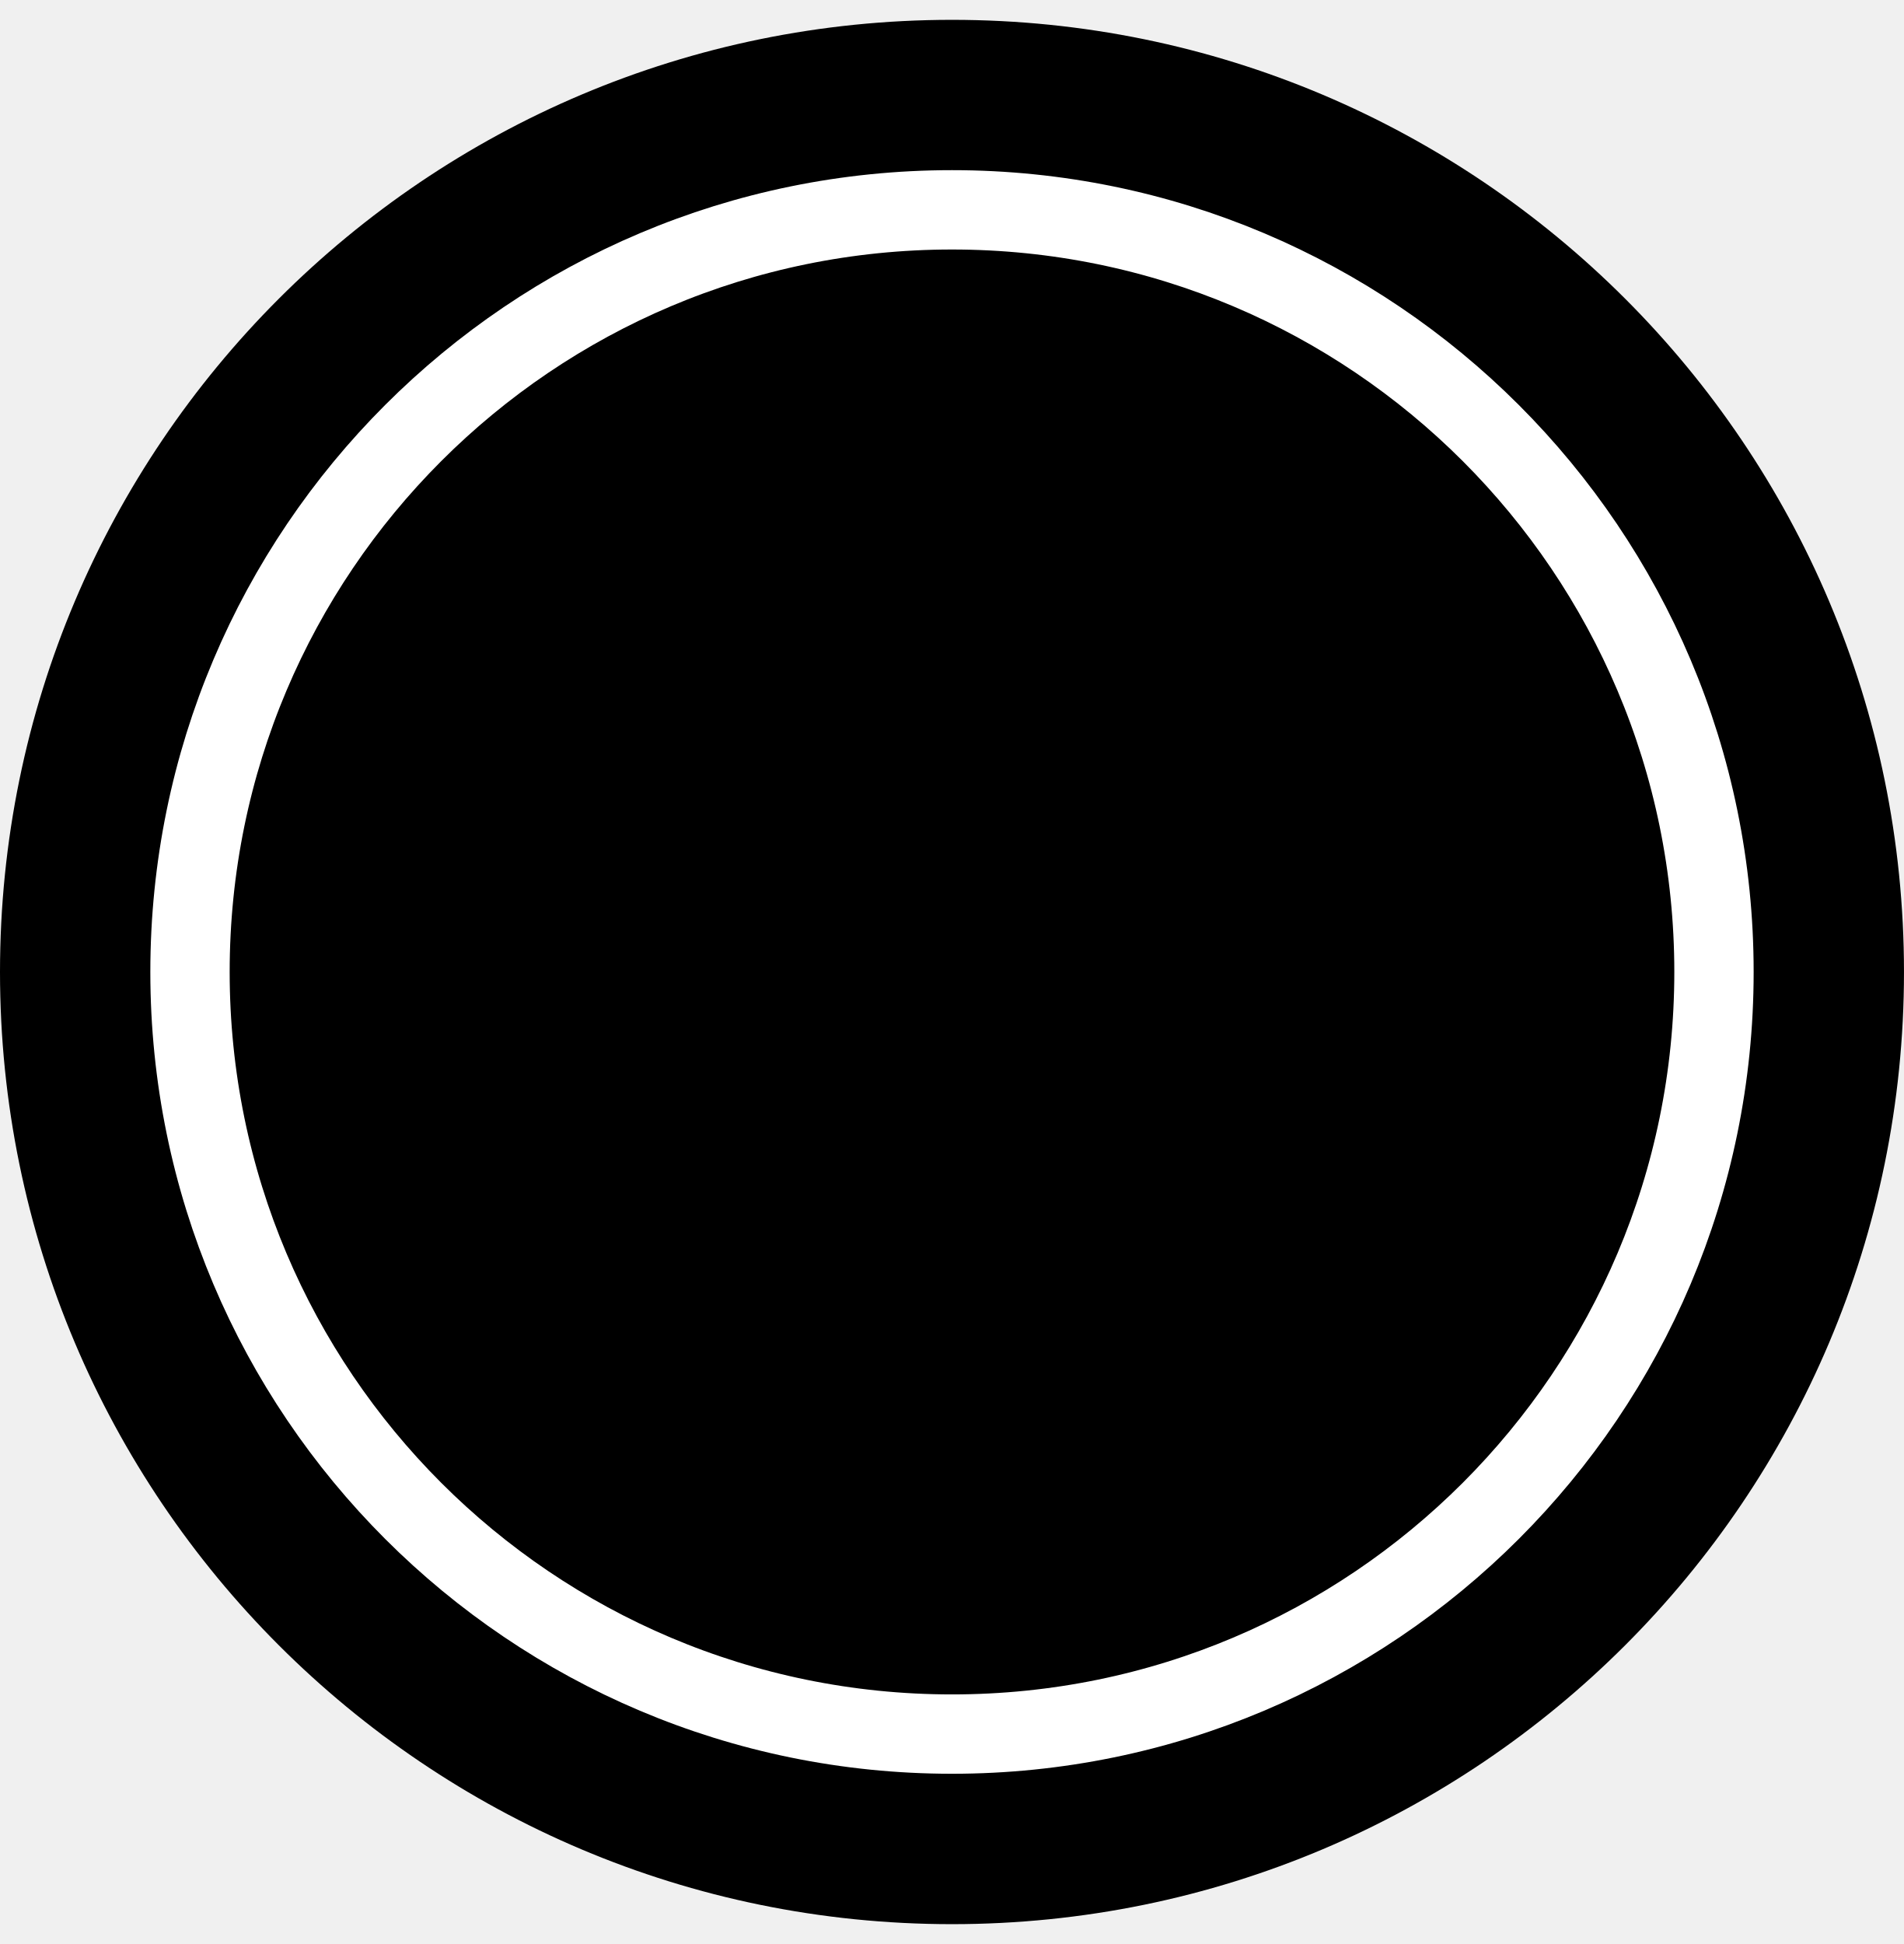
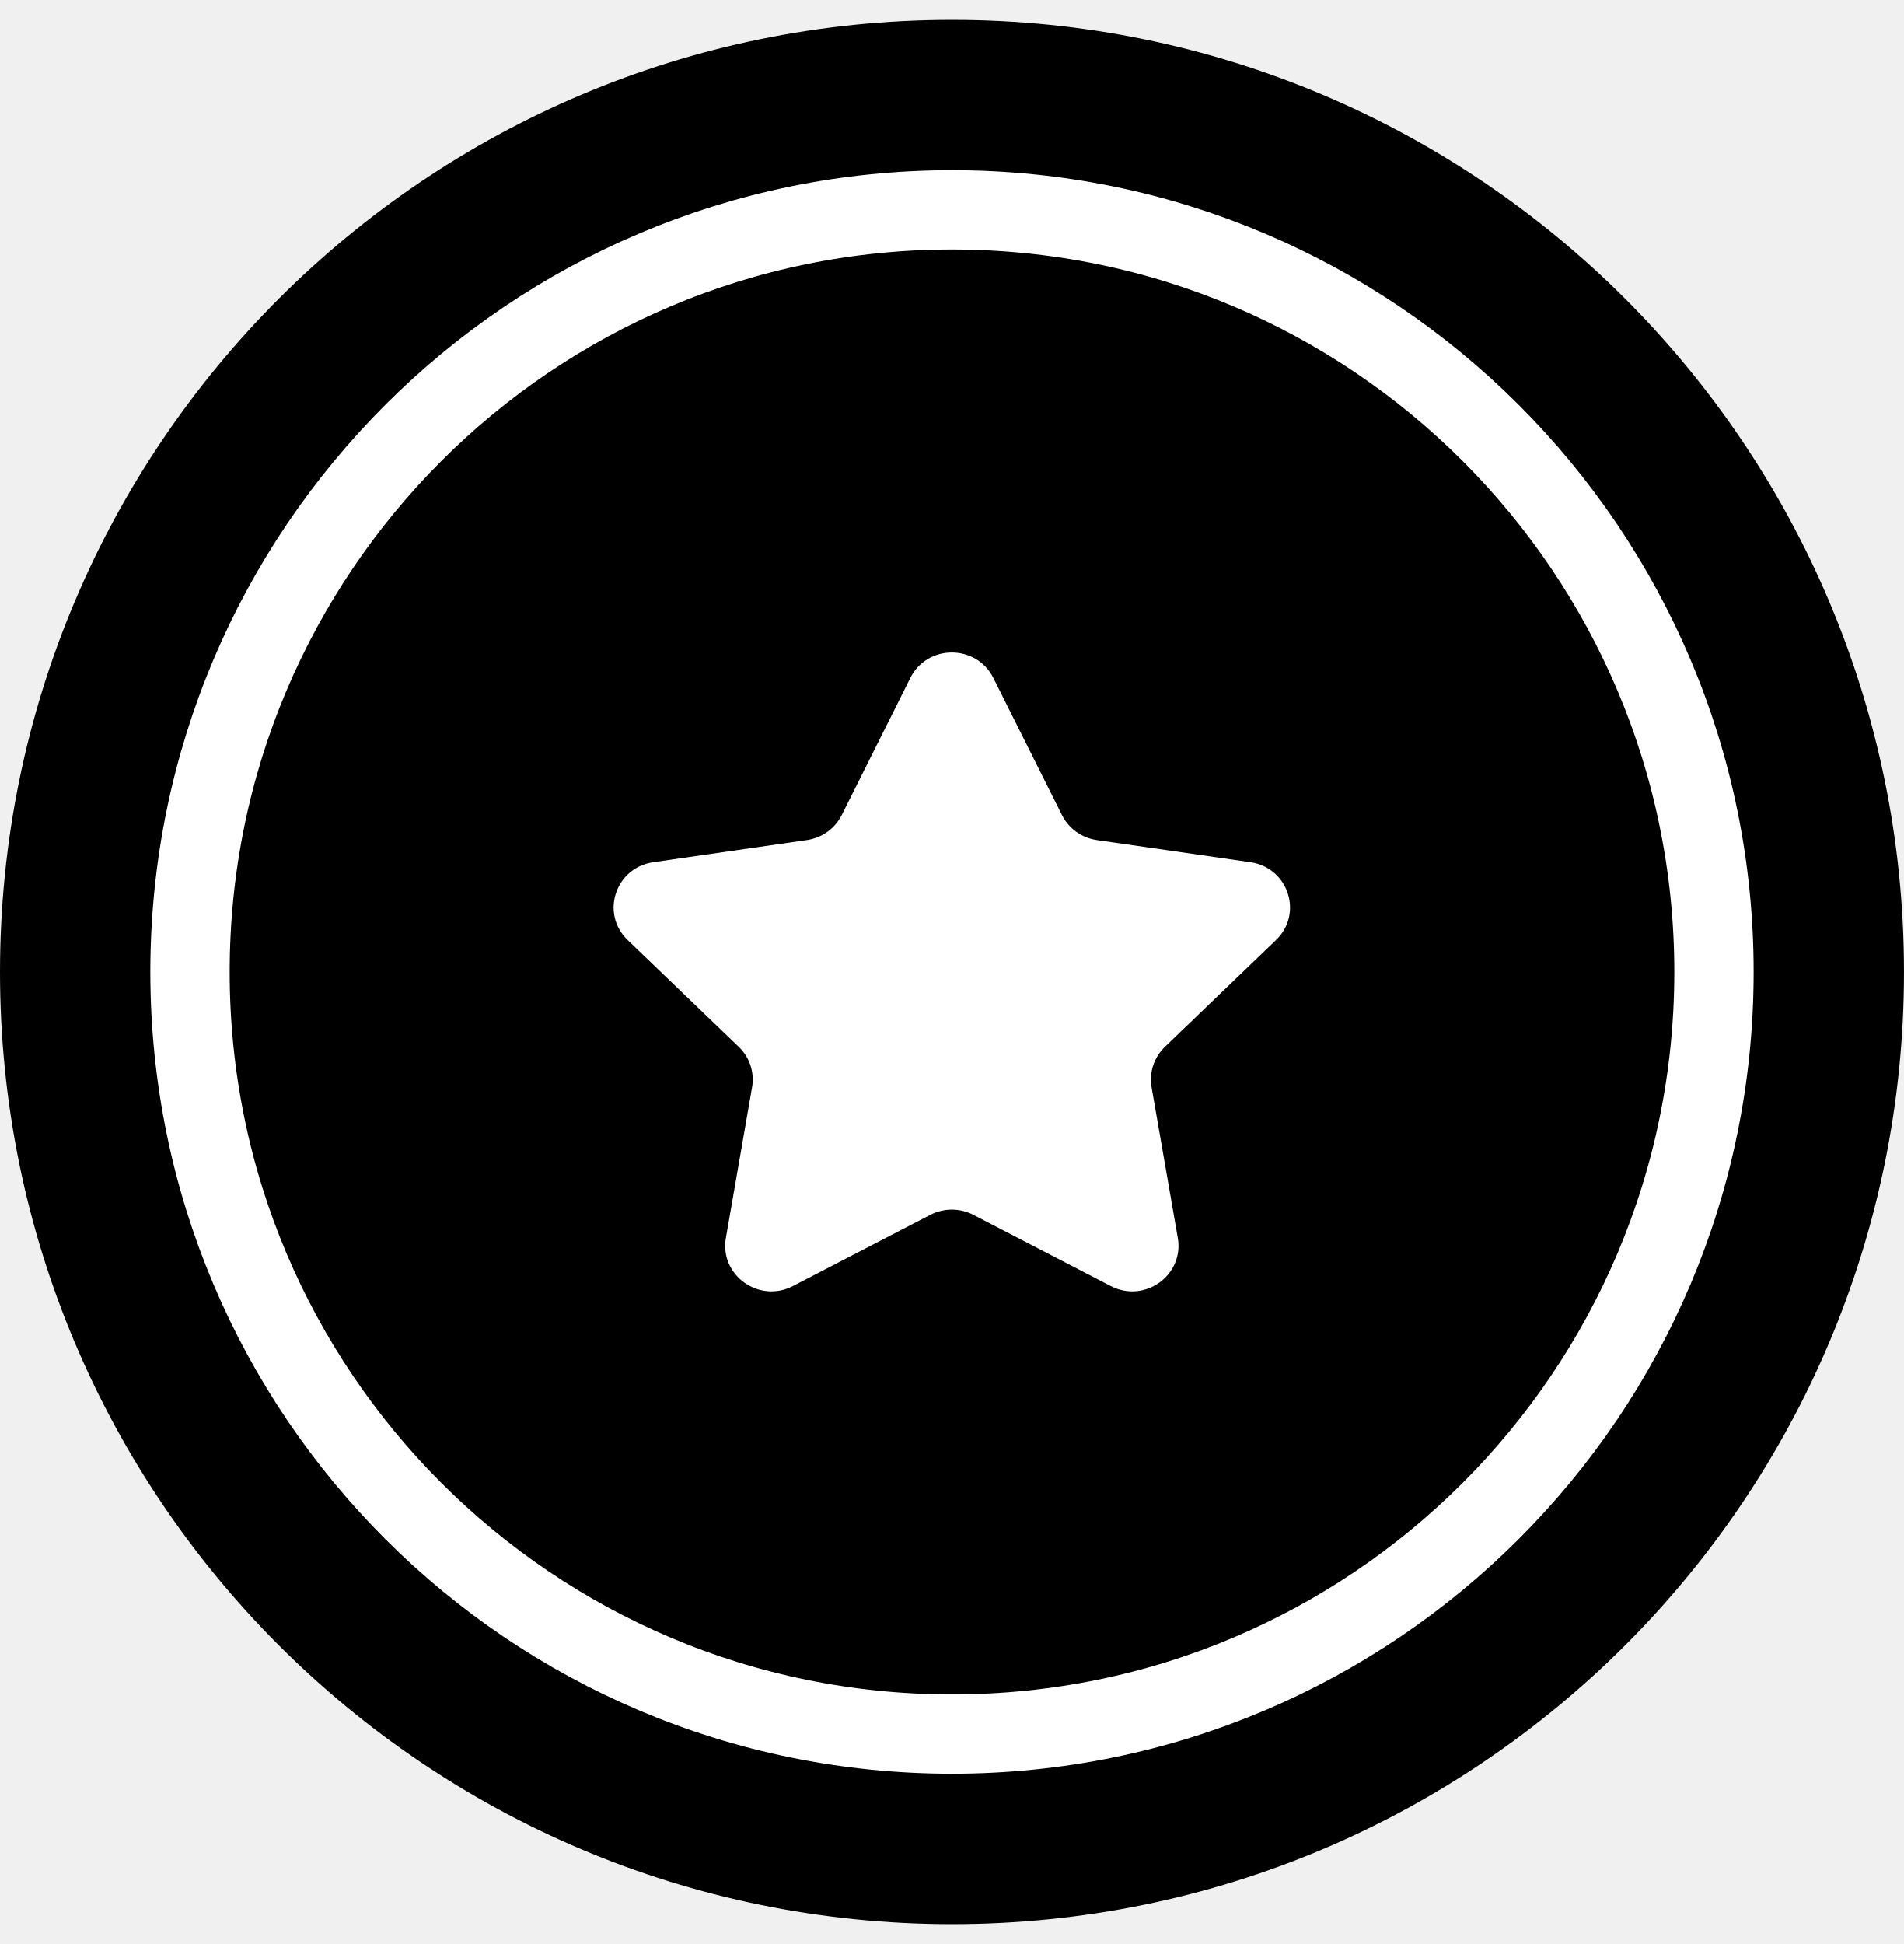
- <svg xmlns="http://www.w3.org/2000/svg" width="current" height="current" viewBox="0 0 48 49" fill="current">
-   <rect y="0.5" width="48" height="48" rx="24" fill="current" />
+ <svg xmlns="http://www.w3.org/2000/svg" width="48" height="49" viewBox="0 0 48 49" fill="none">
+   <rect y="0.5" width="48" height="48" rx="24" fill="currentColor" />
  <path fill-rule="evenodd" clip-rule="evenodd" d="M25.042 17.087L26.773 20.546C26.943 20.885 27.271 21.12 27.65 21.175L31.523 21.733C32.48 21.871 32.861 23.03 32.168 23.695L29.368 26.386C29.093 26.65 28.967 27.031 29.032 27.404L29.693 31.203C29.856 32.143 28.856 32.86 28.001 32.416L24.539 30.621C24.2 30.445 23.793 30.445 23.453 30.621L19.991 32.416C19.136 32.86 18.136 32.143 18.3 31.203L18.96 27.404C19.025 27.031 18.899 26.65 18.624 26.386L15.824 23.695C15.131 23.03 15.512 21.871 16.469 21.733L20.342 21.175C20.721 21.12 21.05 20.885 21.22 20.546L22.95 17.087C23.378 16.232 24.614 16.232 25.042 17.087Z" fill="white" />
  <circle cx="24" cy="24.499" r="19.21" stroke="white" stroke-width="2" />
</svg>
